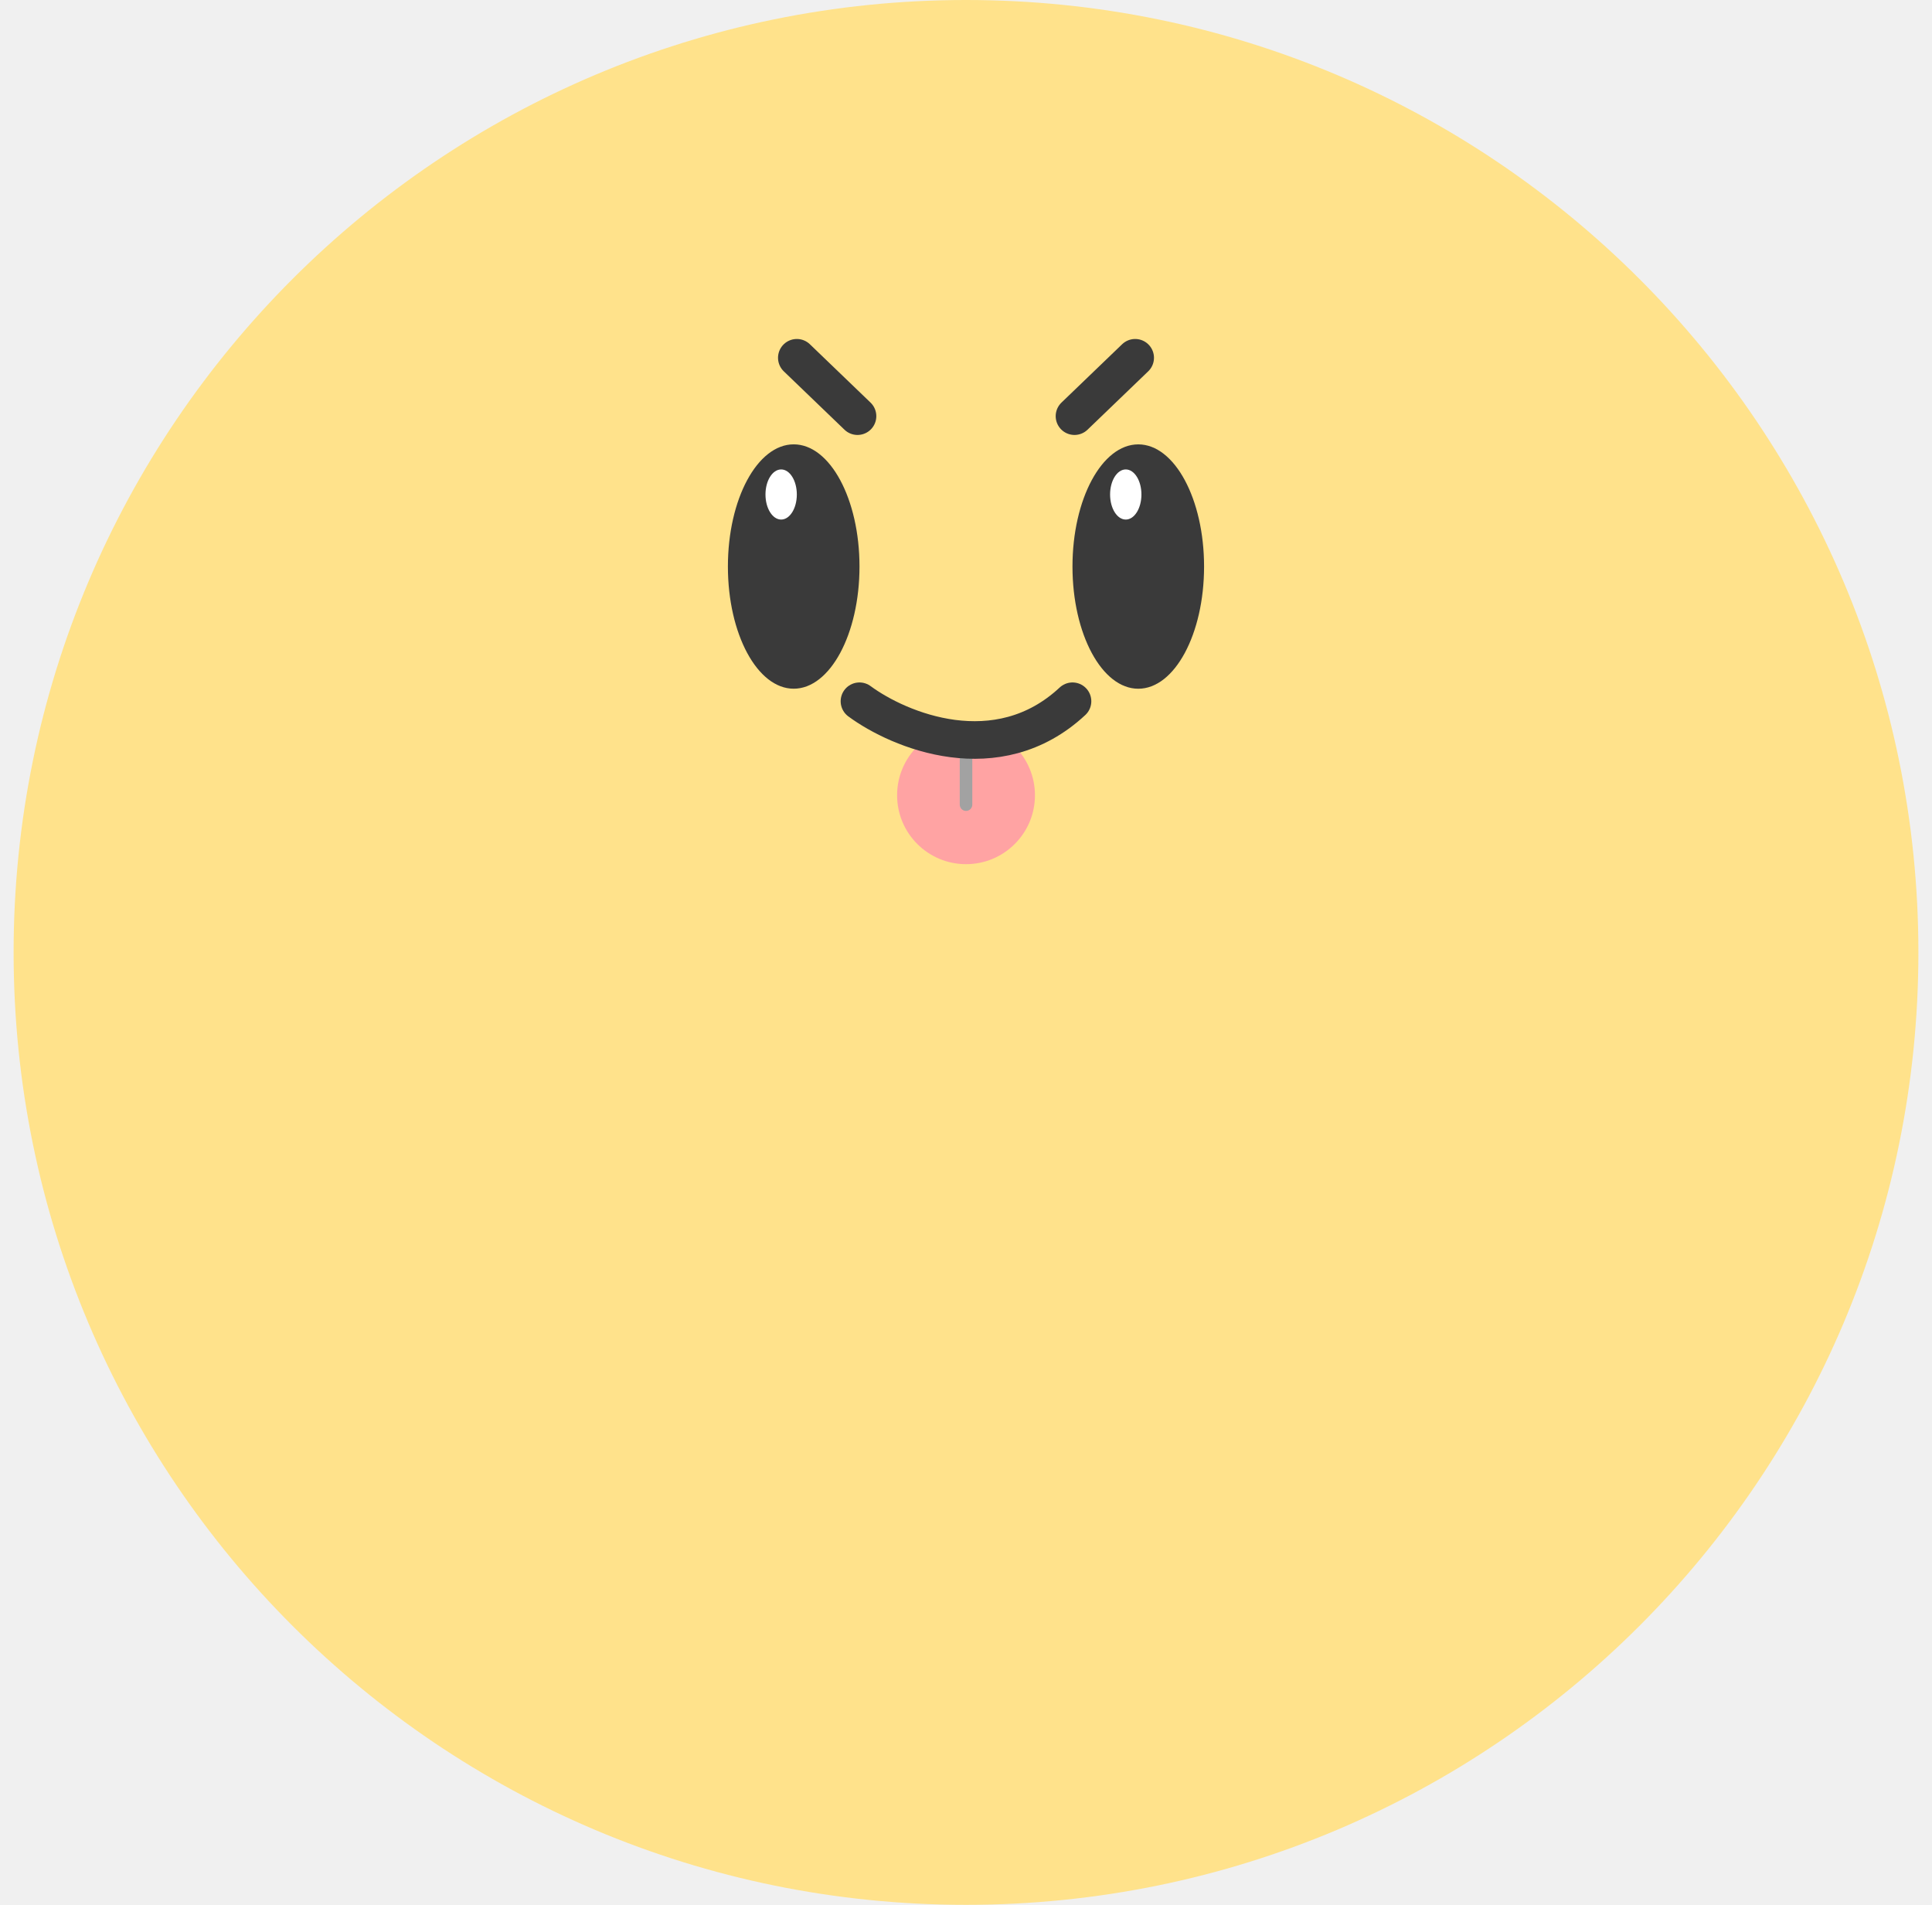
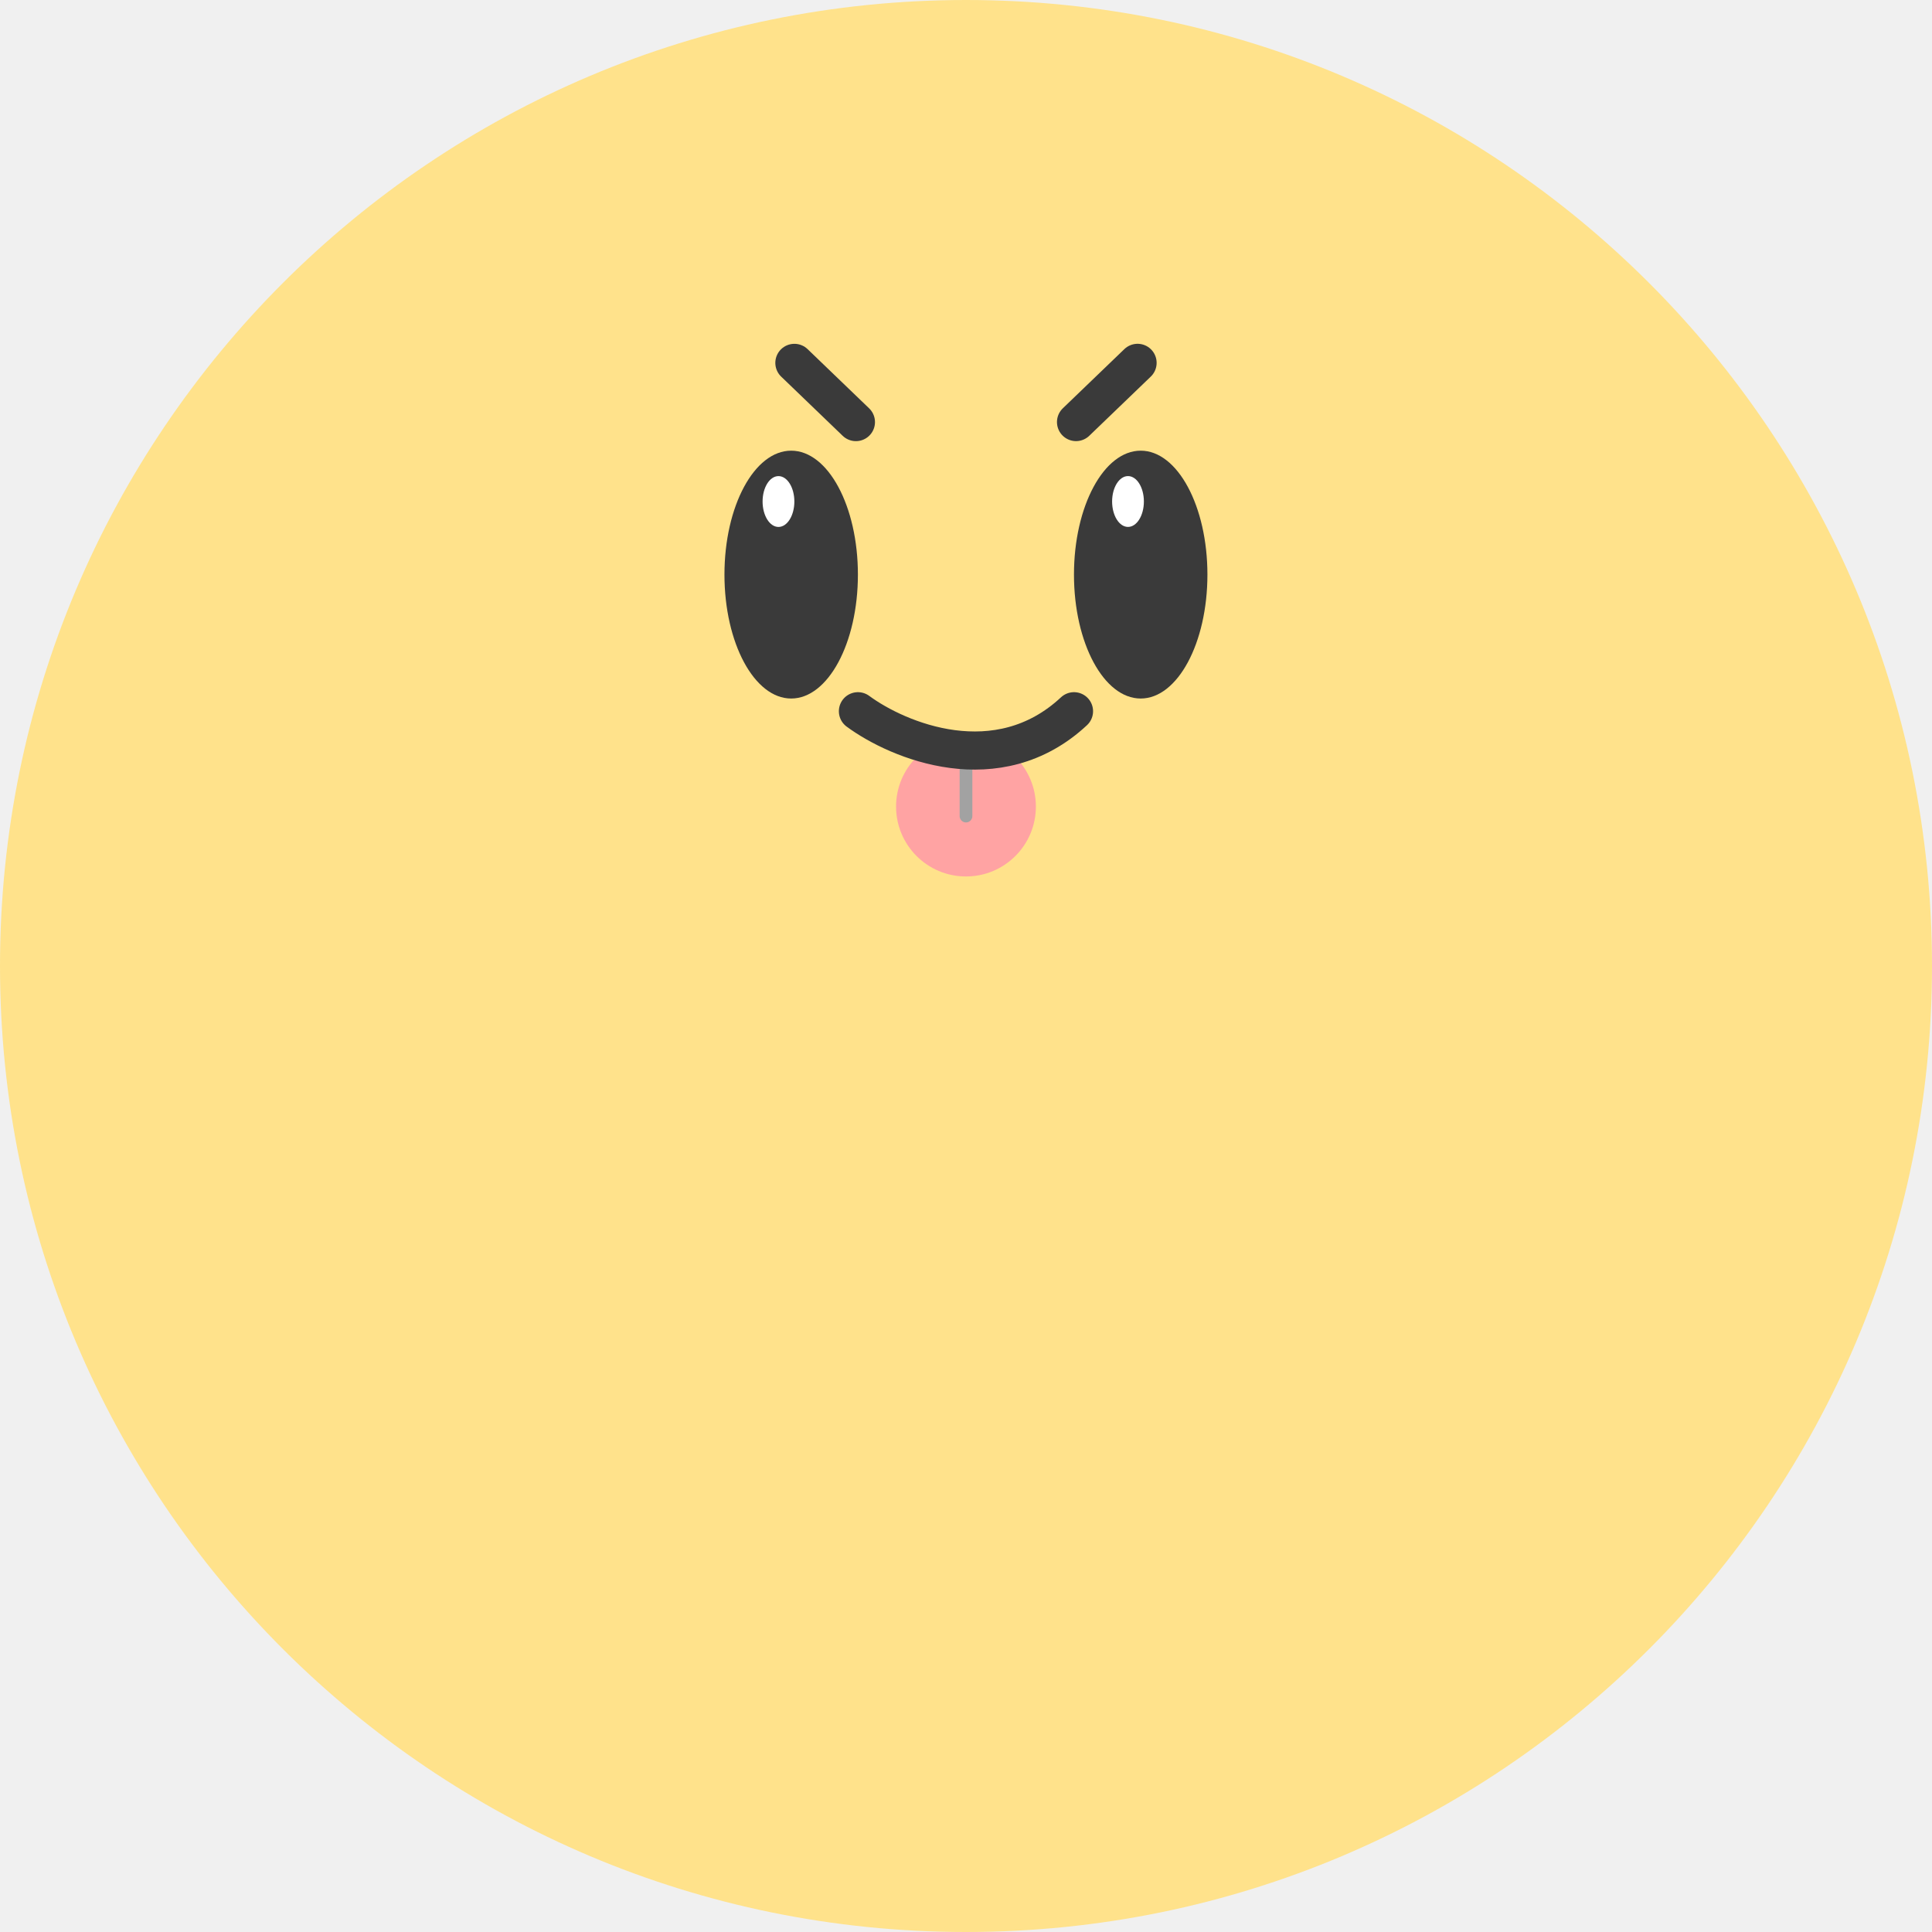
- <svg xmlns="http://www.w3.org/2000/svg" width="71" height="70" viewBox="0 0 71 70" fill="none">
-   <mask id="mask0_2956_7161" style="mask-type:alpha" maskUnits="userSpaceOnUse" x="0" y="0" width="71" height="70">
-     <circle cx="35.5" cy="35" r="35" fill="#FFE28B" />
+ <svg xmlns="http://www.w3.org/2000/svg" width="300" height="300" viewBox="0 0 300 300" fill="none">
+   <mask id="mask0_4609_23647" style="mask-type:alpha" maskUnits="userSpaceOnUse" x="0" y="0" width="300" height="300">
+     <circle cx="150" cy="150" r="150" fill="#FFE28B" />
  </mask>
-   <g mask="url(#mask0_2956_7161)">
-     <g filter="url(#filter0_d_2956_7161)">
-       <path d="M19.733 -3.28C24.696 -18.554 46.304 -18.554 51.267 -3.28C53.486 3.551 59.852 8.175 67.034 8.175C83.094 8.175 89.772 28.726 76.779 38.166C70.968 42.388 68.537 49.871 70.756 56.702C75.719 71.975 58.237 84.677 45.245 75.237C39.434 71.015 31.566 71.015 25.755 75.237C12.763 84.677 -4.719 71.975 0.244 56.702C2.463 49.871 0.032 42.388 -5.779 38.166C-18.772 28.726 -12.094 8.175 3.966 8.175C11.148 8.175 17.514 3.551 19.733 -3.28Z" fill="#FFE28B" />
+   <g mask="url(#mask0_4609_23647)">
+     <g filter="url(#filter0_d_4609_23647)">
+       <path d="M82.422 -14.058C103.691 -79.518 196.299 -79.518 217.568 -14.058V-14.058C227.08 15.216 254.361 35.037 285.142 35.037V35.037C353.97 35.037 382.588 123.112 326.904 163.569V163.569C302.002 181.661 291.582 213.731 301.094 243.006V243.006C322.363 308.465 247.441 362.899 191.758 322.443V322.443C166.855 304.35 133.135 304.35 108.233 322.443V322.443C52.549 362.899 -22.372 308.465 -1.103 243.006V243.006C8.409 213.731 -2.012 181.661 -26.914 163.569V163.569C-82.597 123.112 -53.98 35.037 14.849 35.037V35.037C45.63 35.037 72.91 15.216 82.422 -14.058V-14.058Z" fill="#FFE28B" />
    </g>
-     <path d="M29.283 13.148L31.513 15.293" stroke="#3A3A3A" stroke-width="1.382" stroke-linecap="round" />
-     <ellipse cx="29.168" cy="20.819" rx="2.418" ry="4.49" fill="#3A3A3A" />
-     <ellipse cx="28.707" cy="18.172" rx="0.576" ry="0.921" fill="white" />
-     <path d="M41.717 13.148L39.487 15.293" stroke="#3A3A3A" stroke-width="1.382" stroke-linecap="round" />
-     <ellipse cx="41.831" cy="20.82" rx="2.418" ry="4.49" fill="#3A3A3A" />
-     <ellipse cx="41.371" cy="18.172" rx="0.576" ry="0.921" fill="white" />
-     <circle cx="35.501" cy="29.224" r="2.533" fill="#FFA3A3" />
-     <path d="M35.501 27.842V29.569" stroke="#A2A2A2" stroke-width="0.461" stroke-linecap="round" />
-     <path d="M31.585 25.77C33.043 26.845 36.651 28.349 39.414 25.77" stroke="#3A3A3A" stroke-width="1.382" stroke-linecap="round" />
+     <path d="M123.352 56.348L132.906 65.54" stroke="#3A3A3A" stroke-width="5.921" stroke-linecap="round" />
+     <ellipse cx="122.854" cy="89.223" rx="10.361" ry="19.243" fill="#3A3A3A" />
+     <ellipse cx="120.881" cy="77.877" rx="2.467" ry="3.947" fill="white" />
+     <path d="M176.641 56.344L167.086 65.536" stroke="#3A3A3A" stroke-width="5.921" stroke-linecap="round" />
+     <ellipse cx="177.127" cy="89.223" rx="10.361" ry="19.243" fill="#3A3A3A" />
+     <ellipse cx="175.155" cy="77.873" rx="2.467" ry="3.947" fill="white" />
+     <circle cx="149.996" cy="125.242" r="10.855" fill="#FFA3A3" />
+     <path d="M150 119.32V126.721" stroke="#A2A2A2" stroke-width="1.974" stroke-linecap="round" />
+     <path d="M133.219 110.441C139.469 115.047 154.929 121.494 166.77 110.441" stroke="#3A3A3A" stroke-width="5.921" stroke-linecap="round" />
  </g>
  <defs>
-     <filter id="filter0_d_2956_7161" x="-14.486" y="-16.578" width="99.973" height="96.898" filterUnits="userSpaceOnUse" color-interpolation-filters="sRGB">
+     <filter id="filter0_d_4609_23647" x="-64.23" y="-71.047" width="428.453" height="415.277" filterUnits="userSpaceOnUse" color-interpolation-filters="sRGB">
      <feFlood flood-opacity="0" result="BackgroundImageFix" />
      <feColorMatrix in="SourceAlpha" type="matrix" values="0 0 0 0 0 0 0 0 0 0 0 0 0 0 0 0 0 0 127 0" result="hardAlpha" />
      <feOffset />
-       <feGaussianBlur stdDeviation="0.921" />
+       <feGaussianBlur stdDeviation="3.947" />
      <feComposite in2="hardAlpha" operator="out" />
      <feColorMatrix type="matrix" values="0 0 0 0 1 0 0 0 0 0.943 0 0 0 0 0.773 0 0 0 1 0" />
-       <feBlend mode="normal" in2="BackgroundImageFix" result="effect1_dropShadow_2956_7161" />
-       <feBlend mode="normal" in="SourceGraphic" in2="effect1_dropShadow_2956_7161" result="shape" />
+       <feBlend mode="normal" in2="BackgroundImageFix" result="effect1_dropShadow_4609_23647" />
+       <feBlend mode="normal" in="SourceGraphic" in2="effect1_dropShadow_4609_23647" result="shape" />
    </filter>
  </defs>
</svg>
